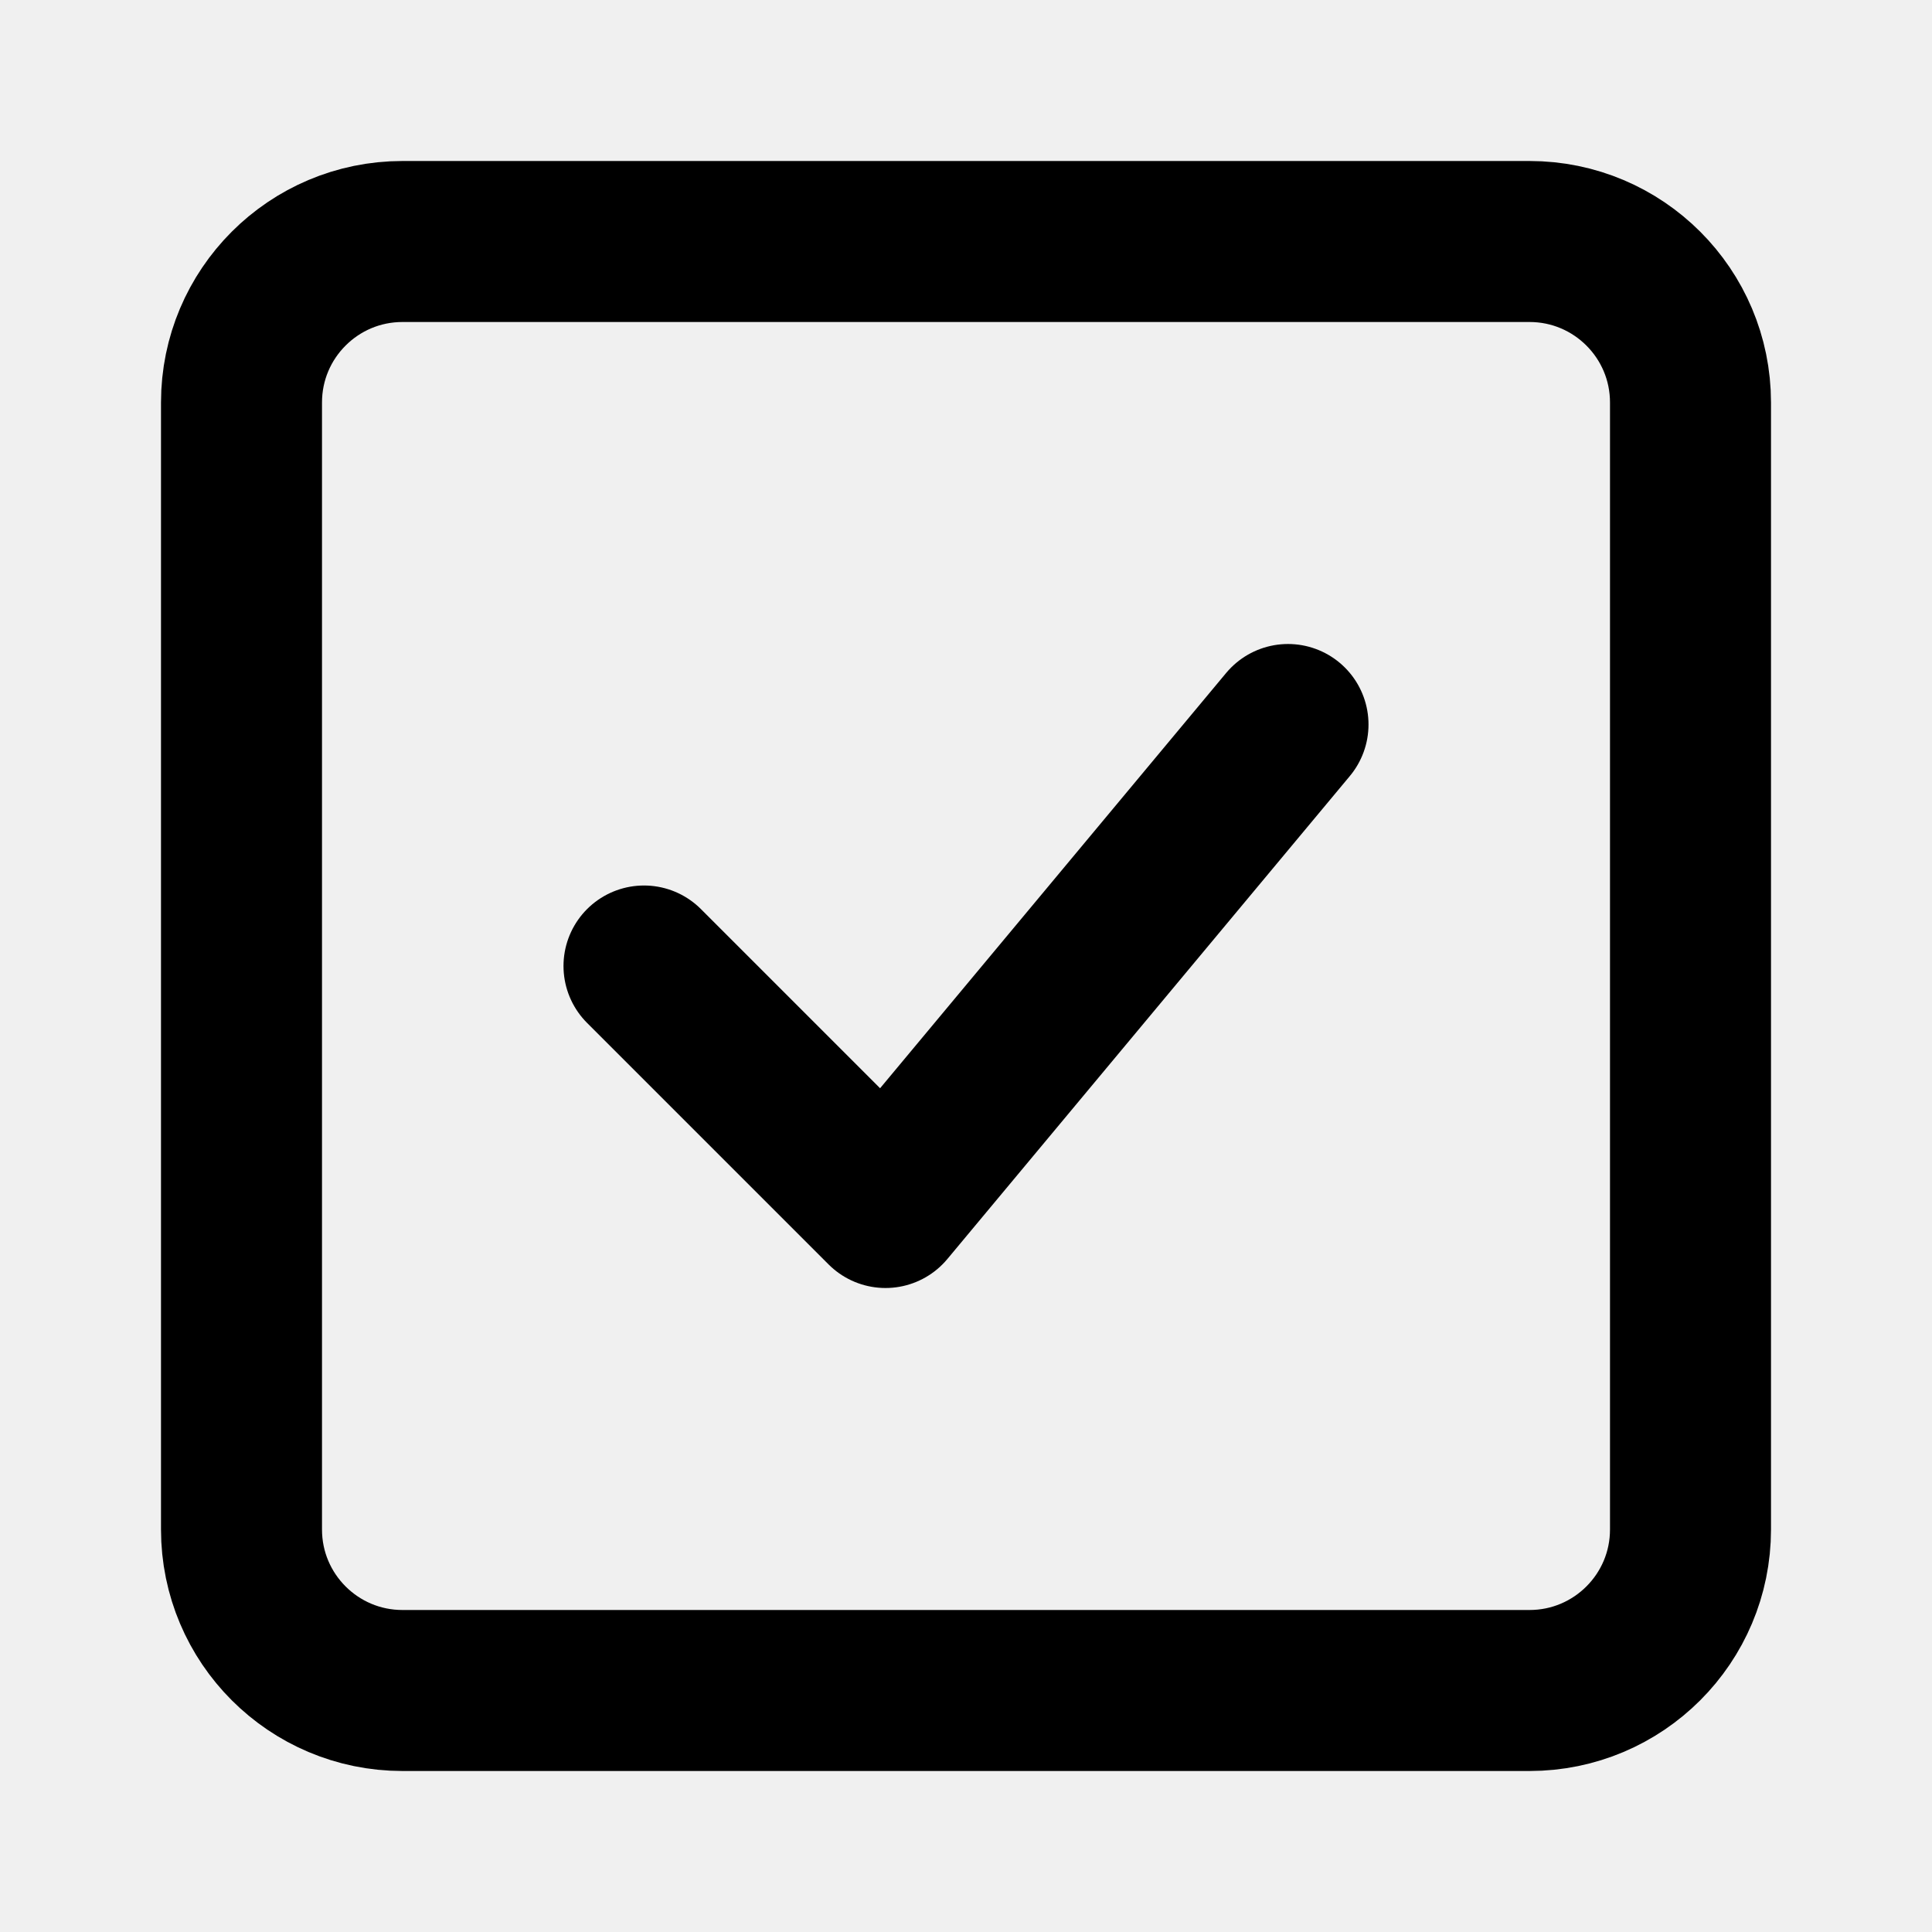
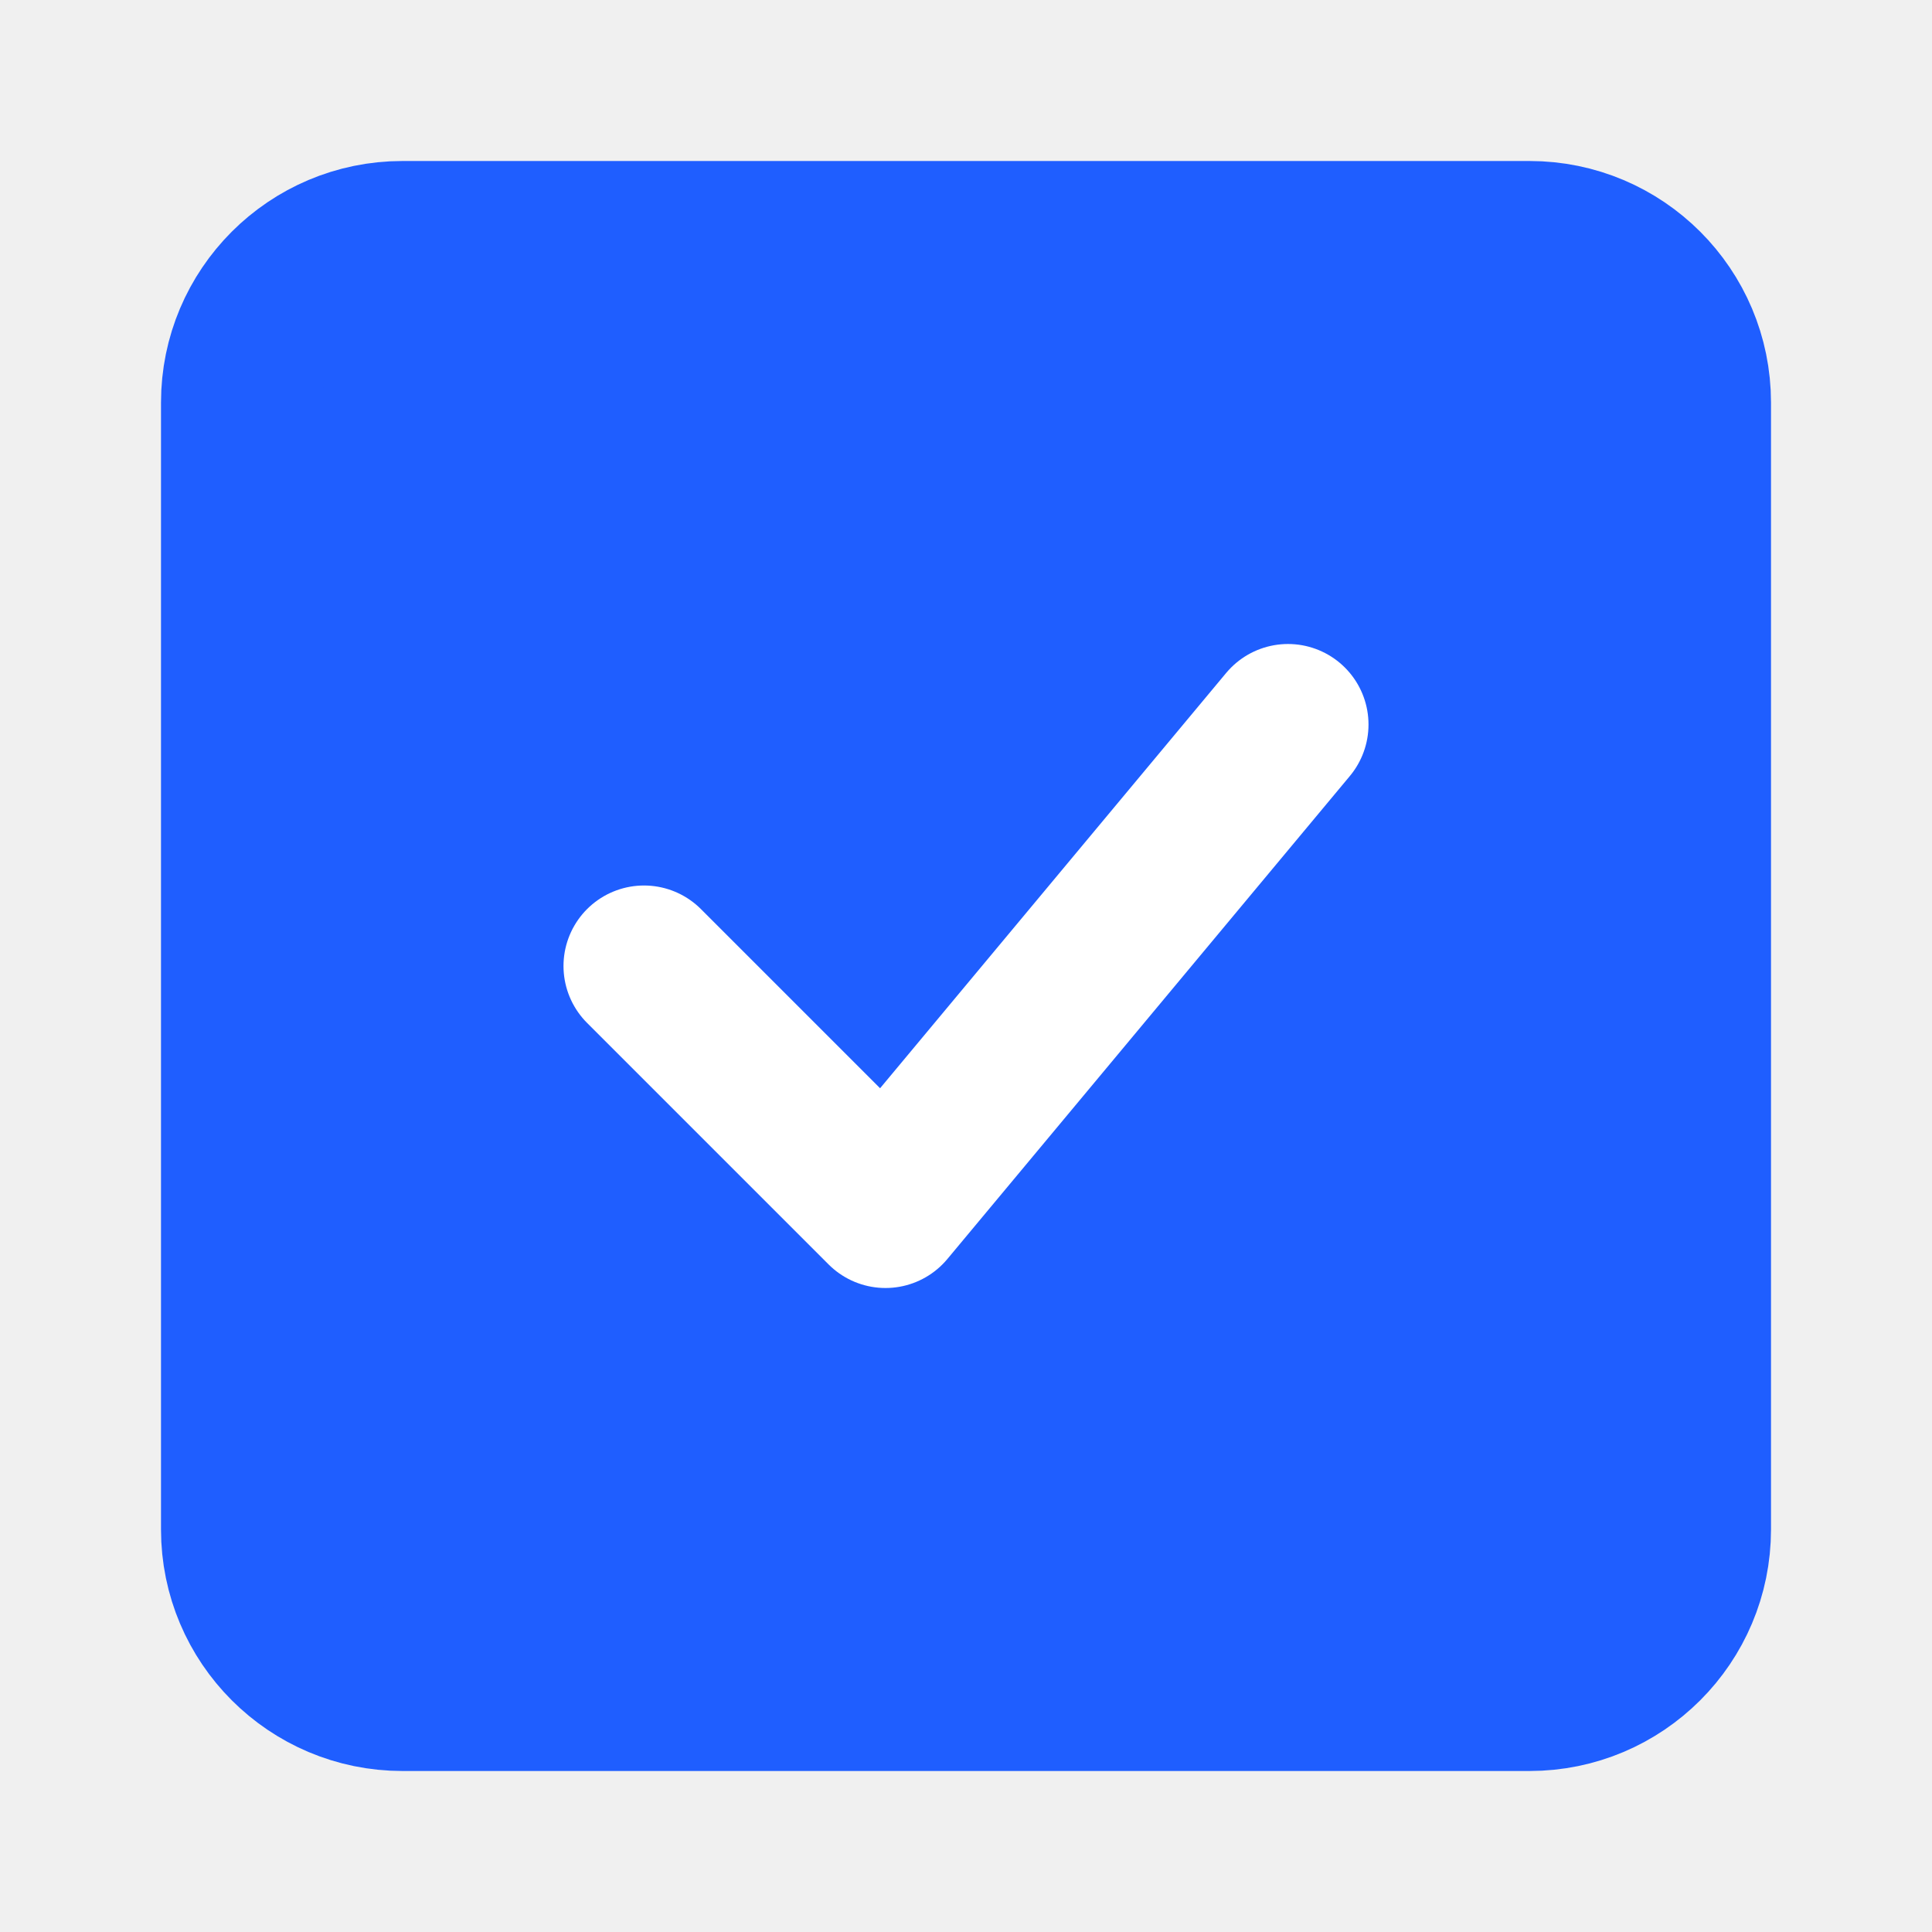
<svg xmlns="http://www.w3.org/2000/svg" width="24" height="24" viewBox="0 0 24 24" fill="none">
-   <rect x="3" y="3" width="18" height="18" rx="2" stroke="#000000" stroke-width="2" />
-   <path d="M8 12L11 15L16 9" stroke="#000000" stroke-width="2" stroke-linecap="round" stroke-linejoin="round" />
+   <rect x="3" y="3" width="18" height="18" rx="2" stroke="#1F5EFF" stroke-width="2" fill="#1F5EFF" />
+   <path d="M8 12L11 15L16 9" stroke="#FFFFFF" stroke-width="2" stroke-linecap="round" stroke-linejoin="round" />
</svg>
